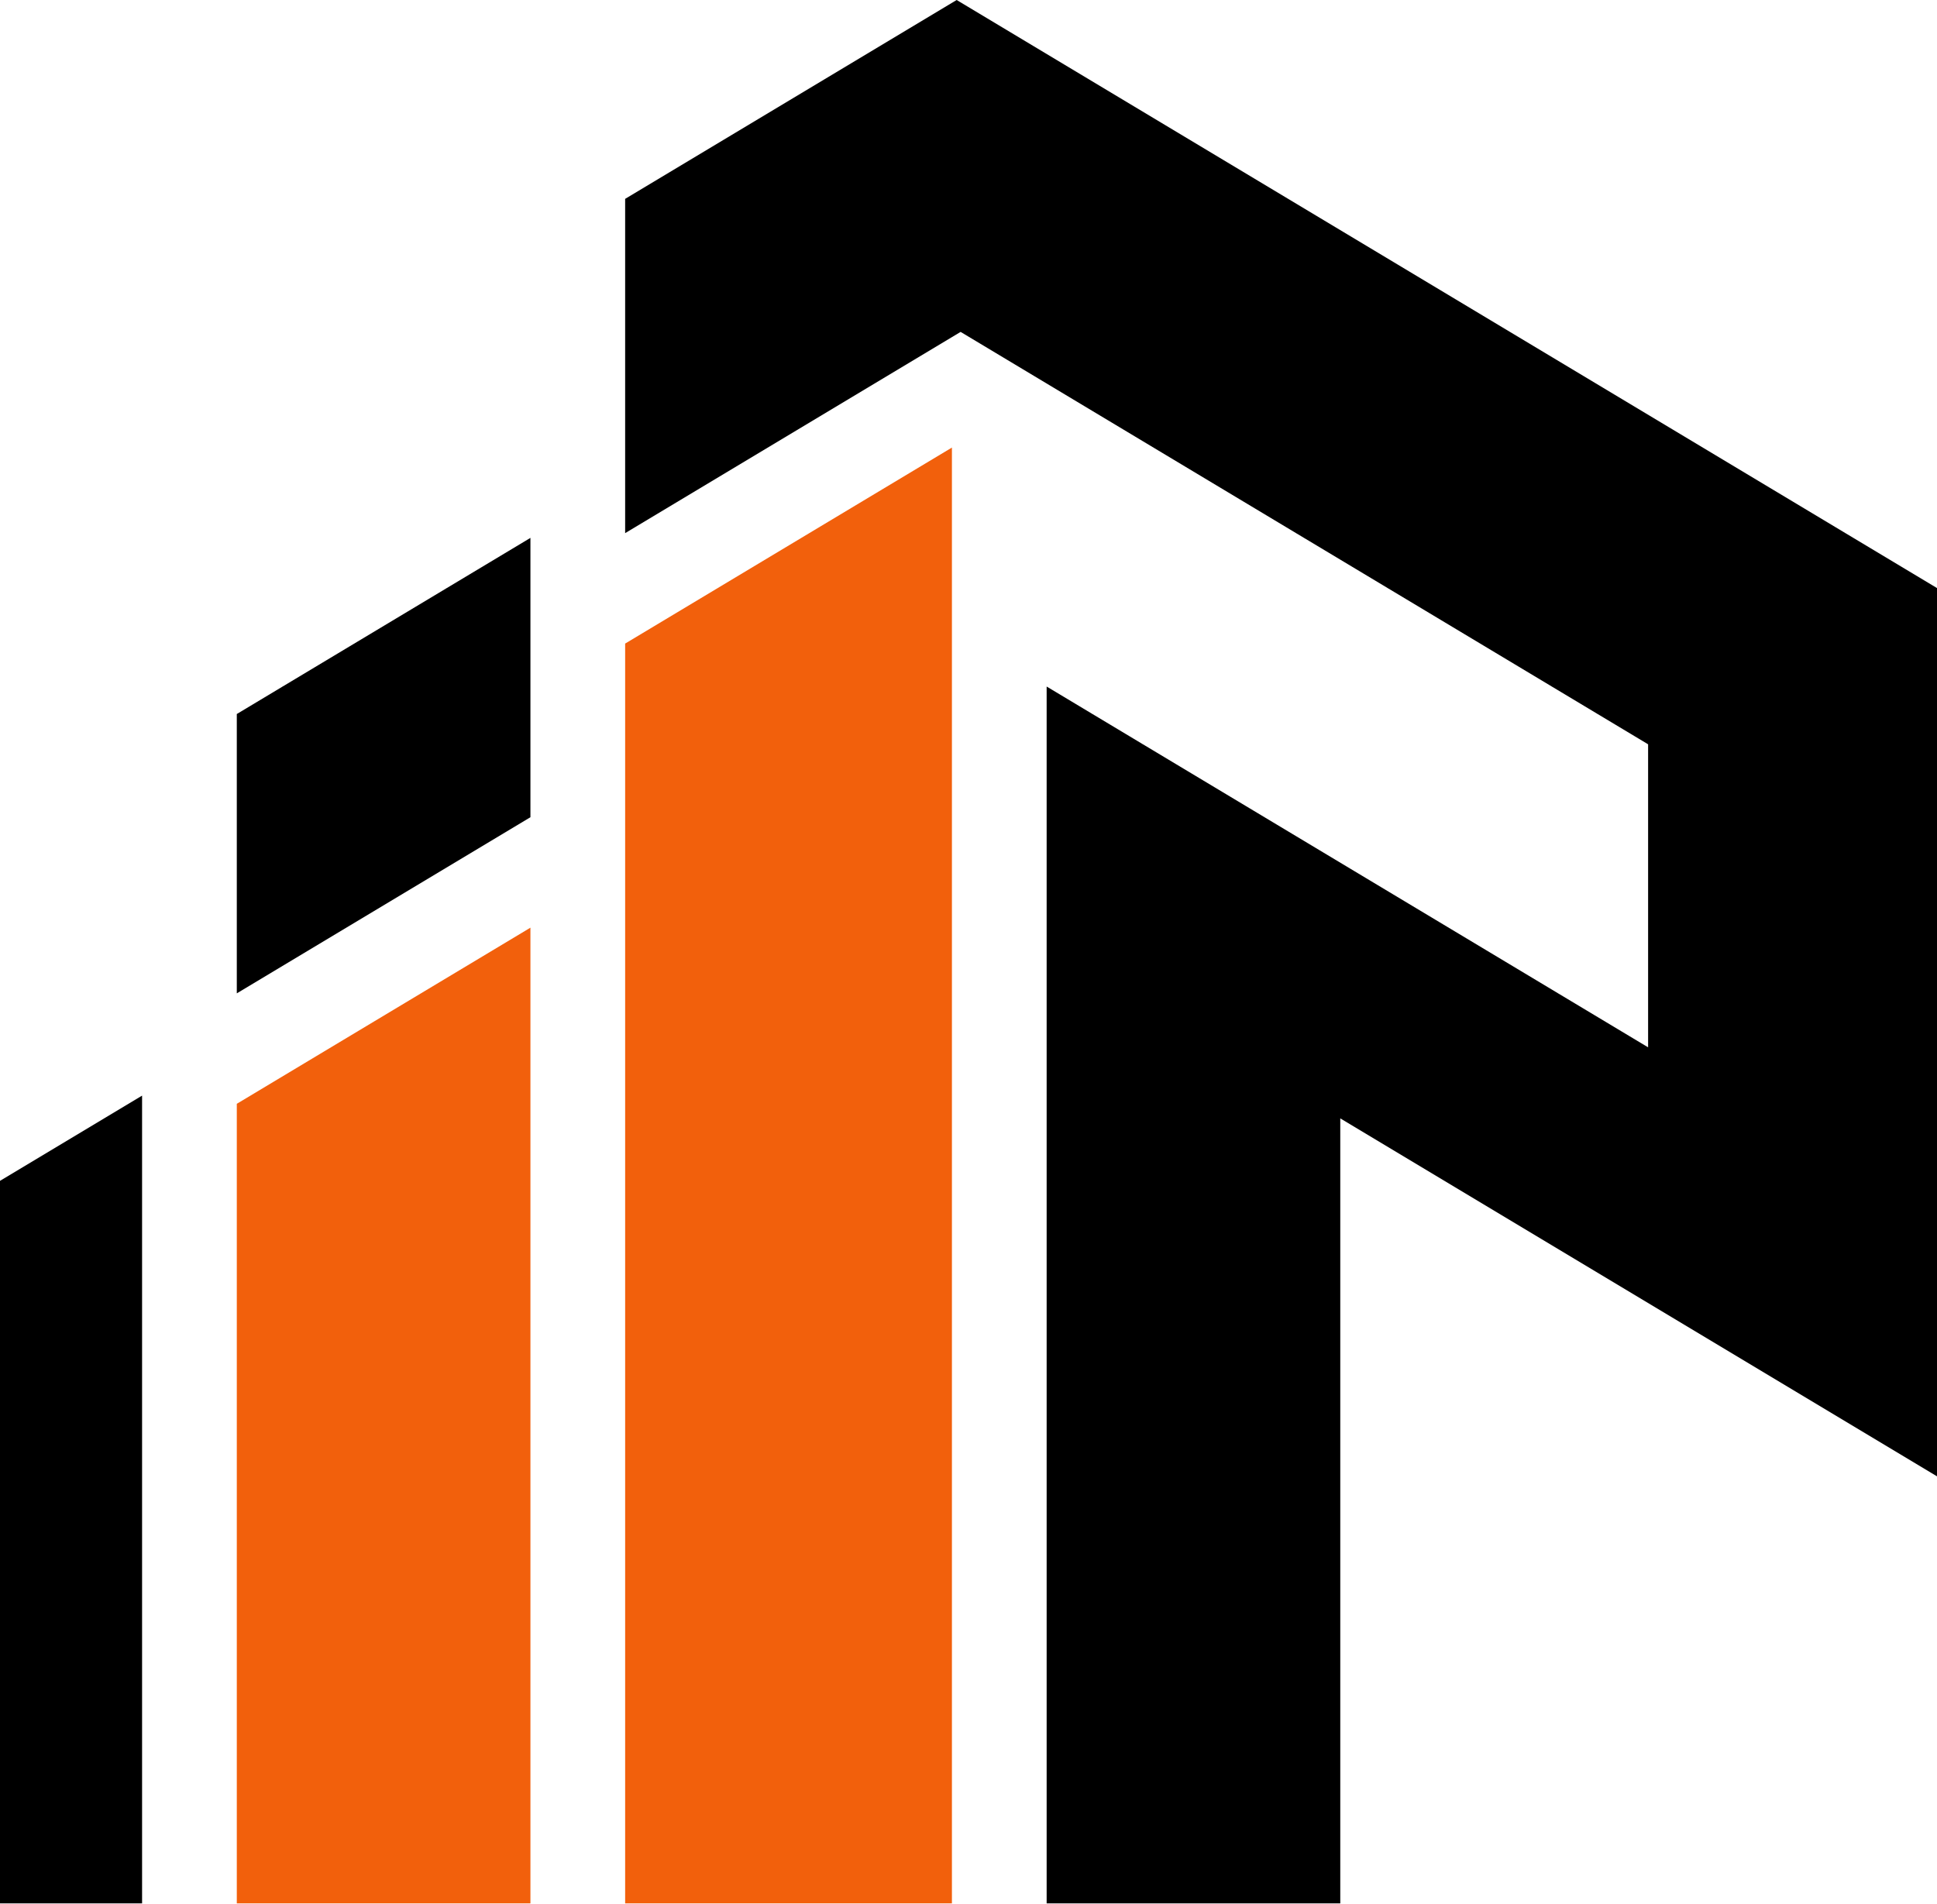
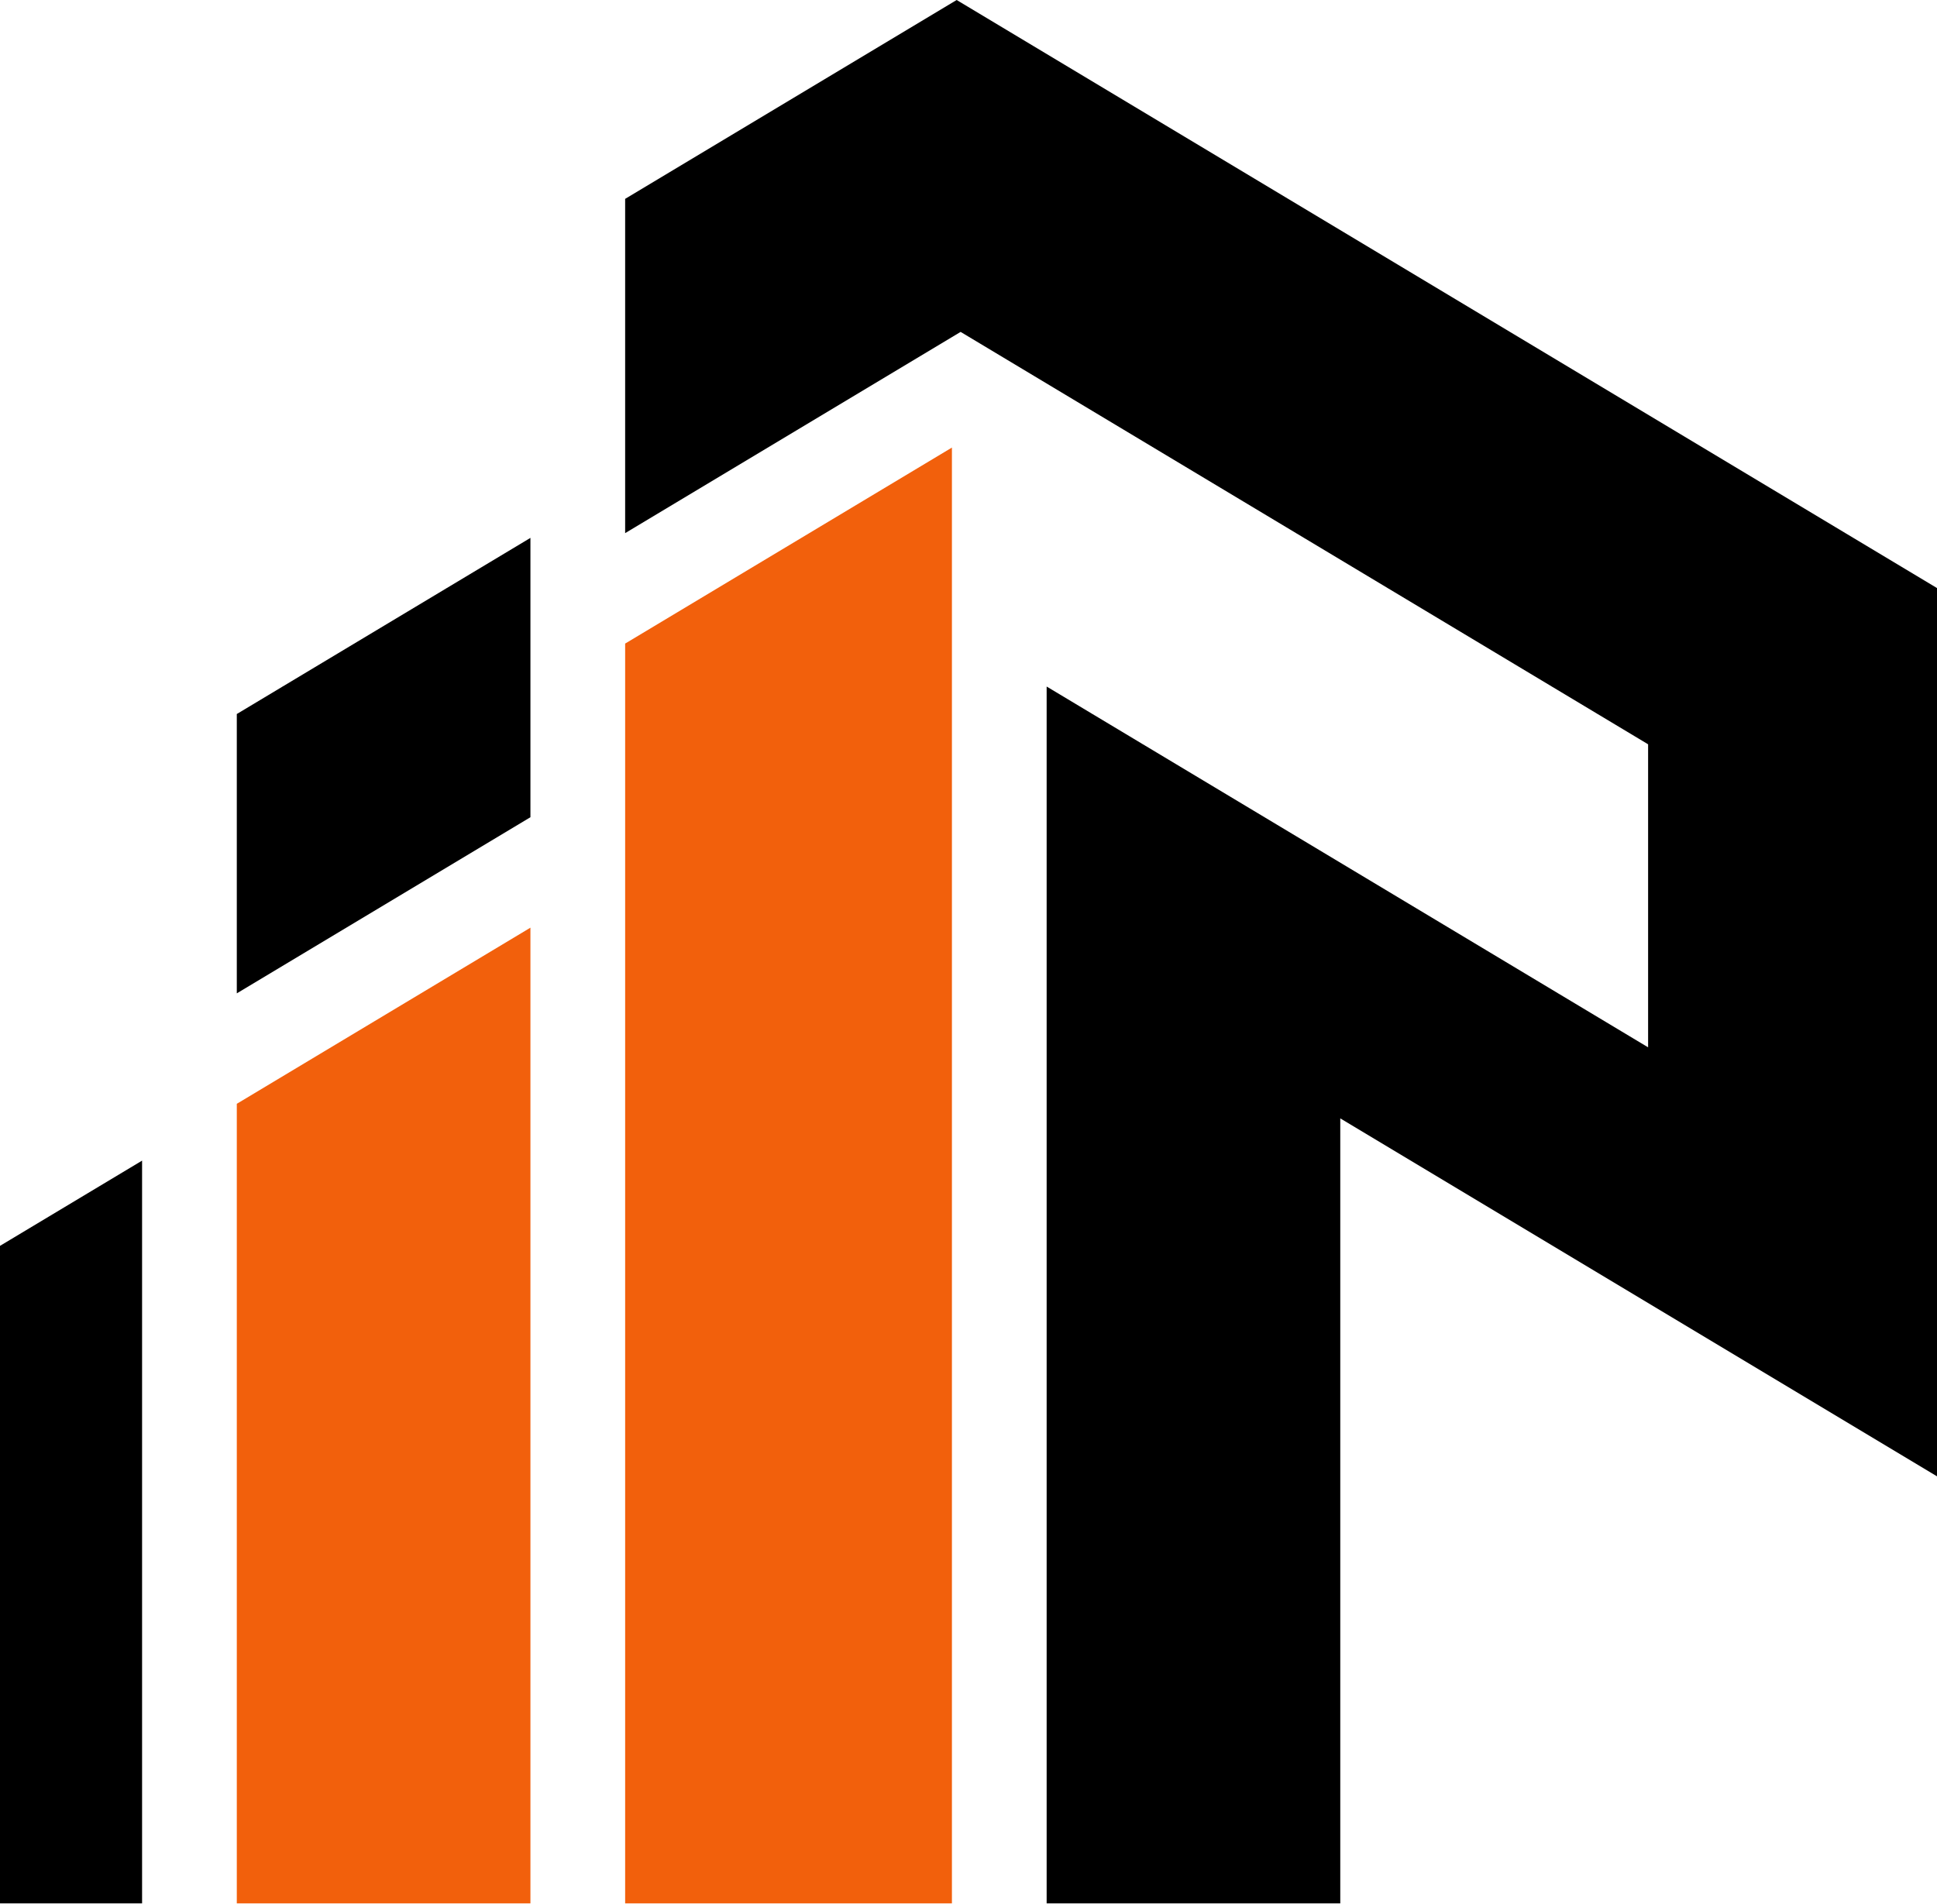
<svg xmlns="http://www.w3.org/2000/svg" viewBox="0 0 818 804" width="818" height="804" role="img" aria-label="ProBuild Group">
  <g transform="translate(0 0) scale(2) translate(0 -7)">
    <g fill="#F2600C">
      <path d="M50 240.124L112 202.924L112 409L50 409Z" />
      <path d="M132 142.924L201 101.524L201 409L132 409Z" />
    </g>
-     <path fill="#000000" fill-rule="evenodd" d="M0 256.4L30 238.4L30 409L0 409Z M50 157.8L112 120.6L112 179.6L50 216.8Z M132 49L202 7L409 131.2L409 318.8L283 243.2L283 409L221 409L221 152L348 228.2L348 164.2L202.833 77.1L132 119.6Z" />
+     <path fill="#000000" fill-rule="evenodd" d="M0 270.124L30 252.124L30 409L0 409Z M50 157.8L112 120.6L112 179.6L50 216.8Z M132 49L202 7L409 131.2L409 318.8L283 243.2L283 409L221 409L221 152L348 228.2L348 164.2L202.833 77.1L132 119.6Z" />
  </g>
</svg>
